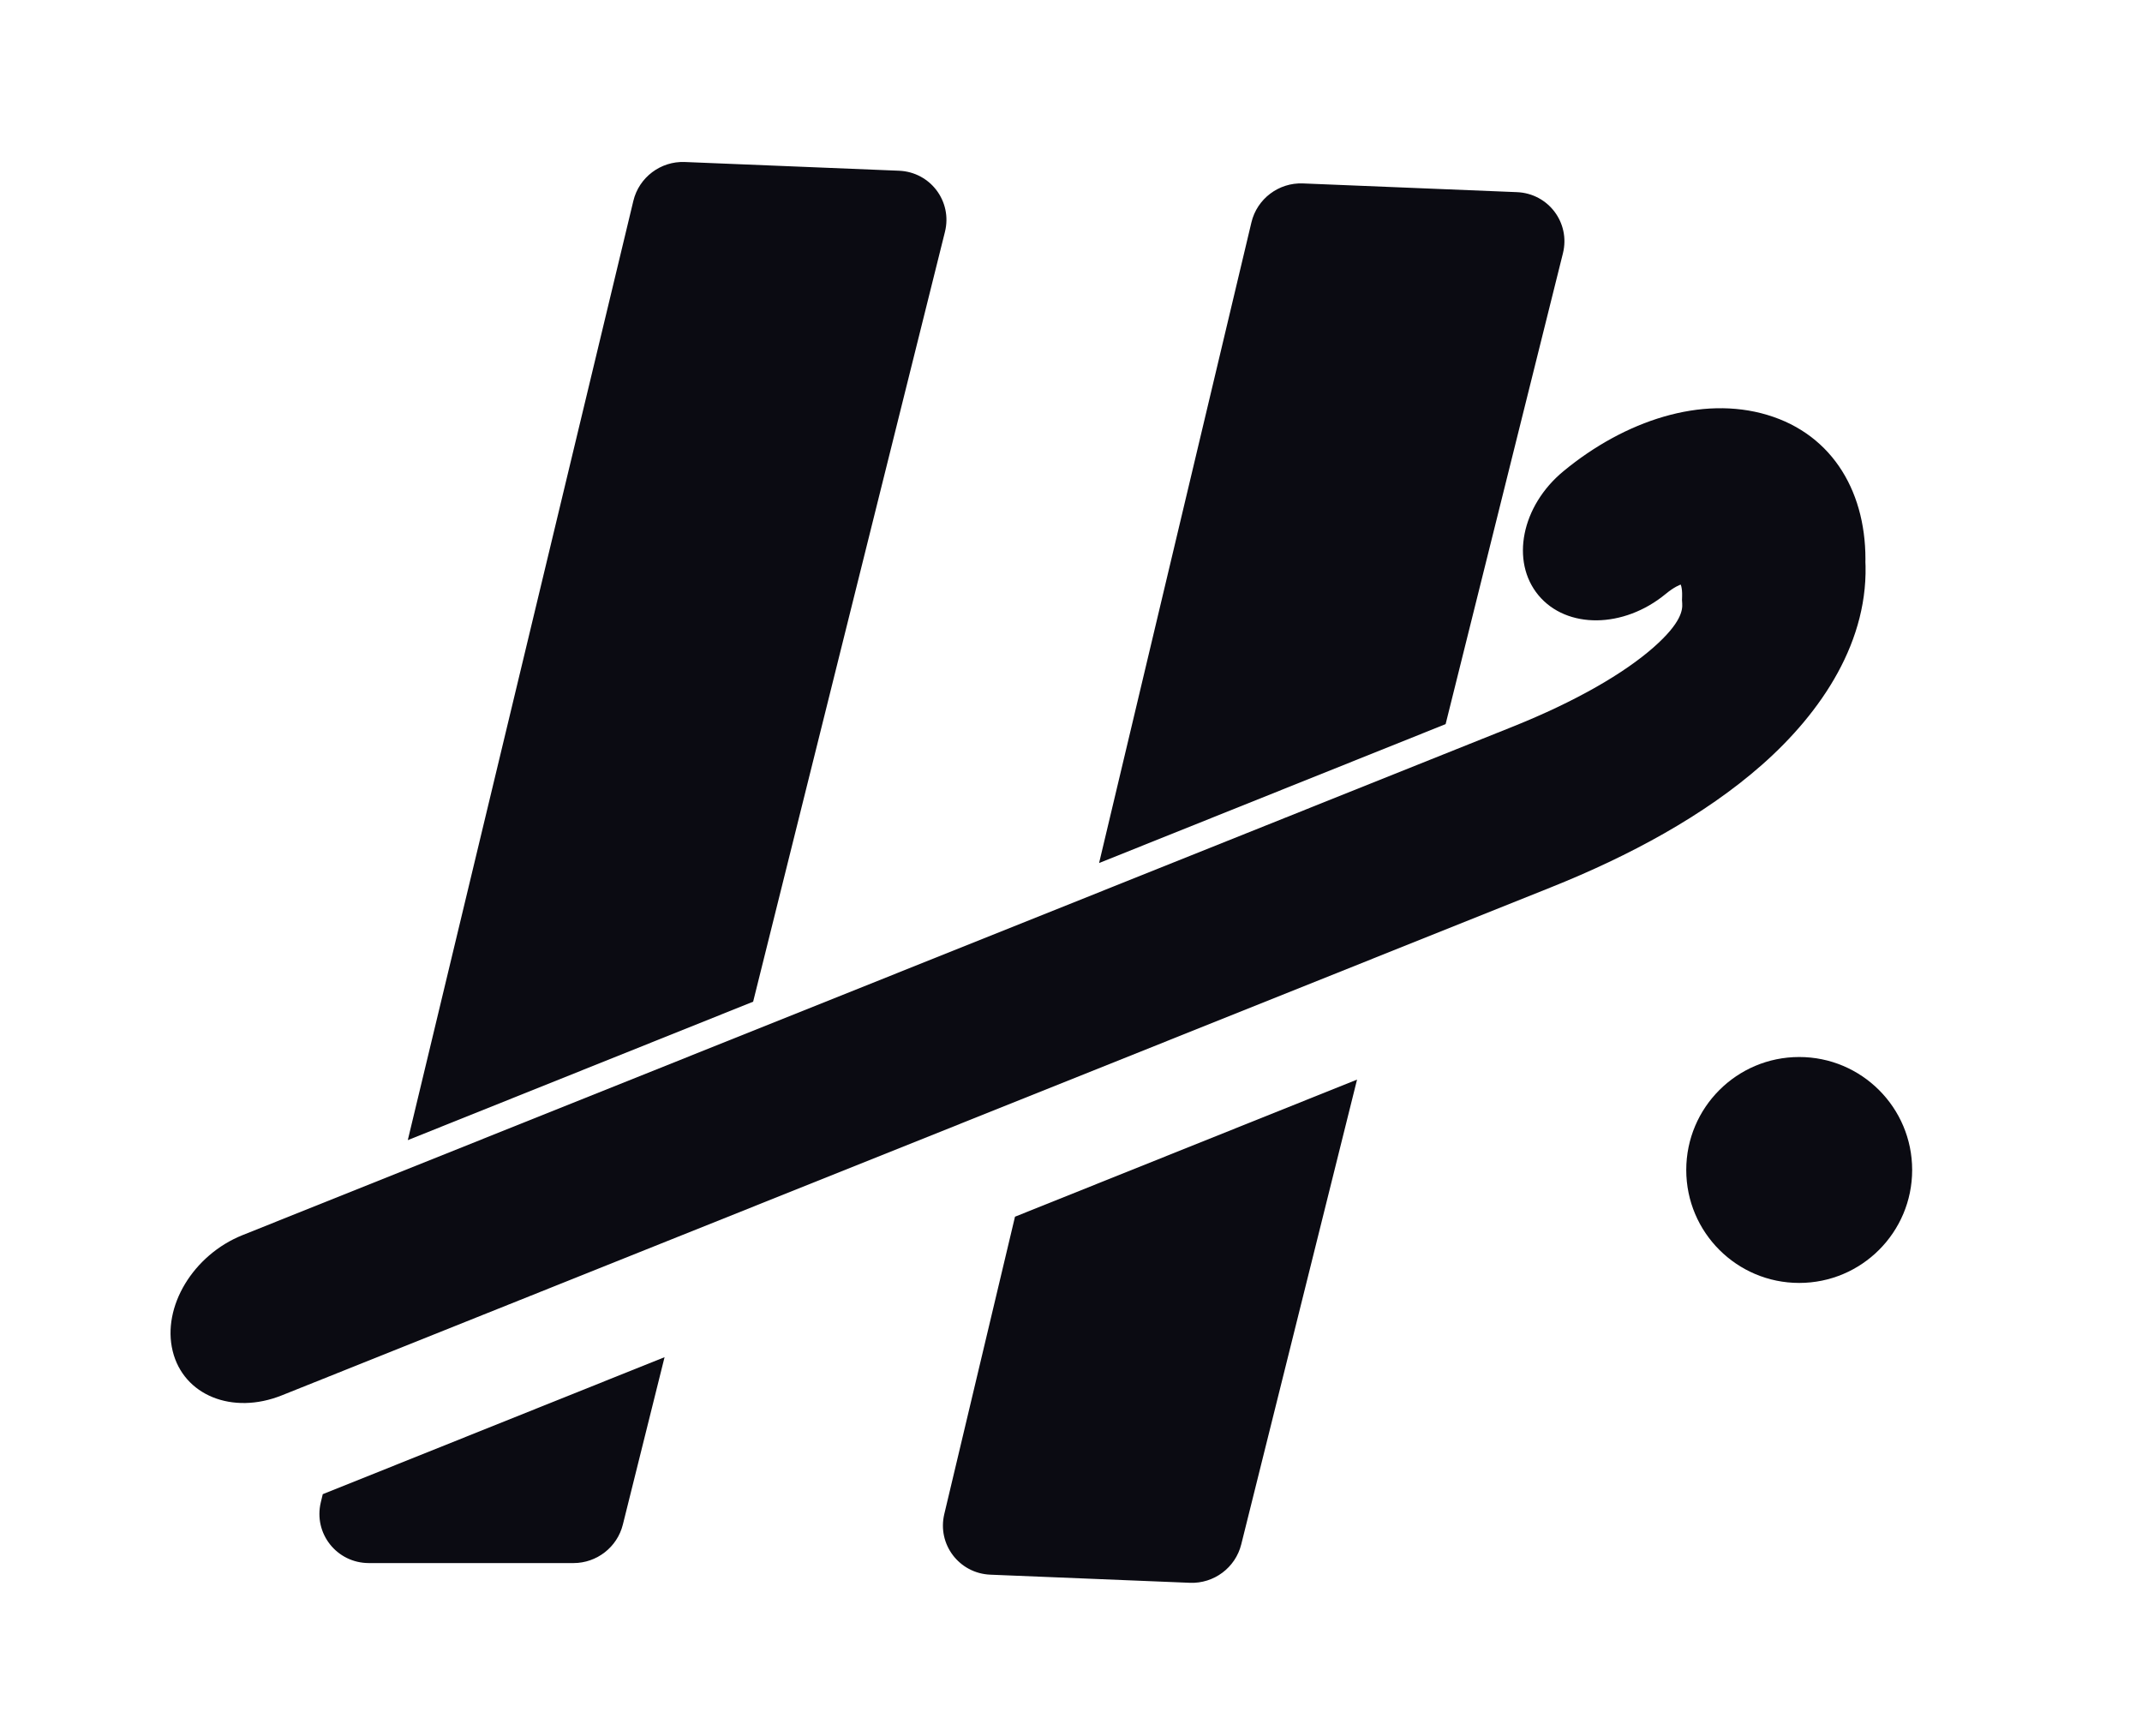
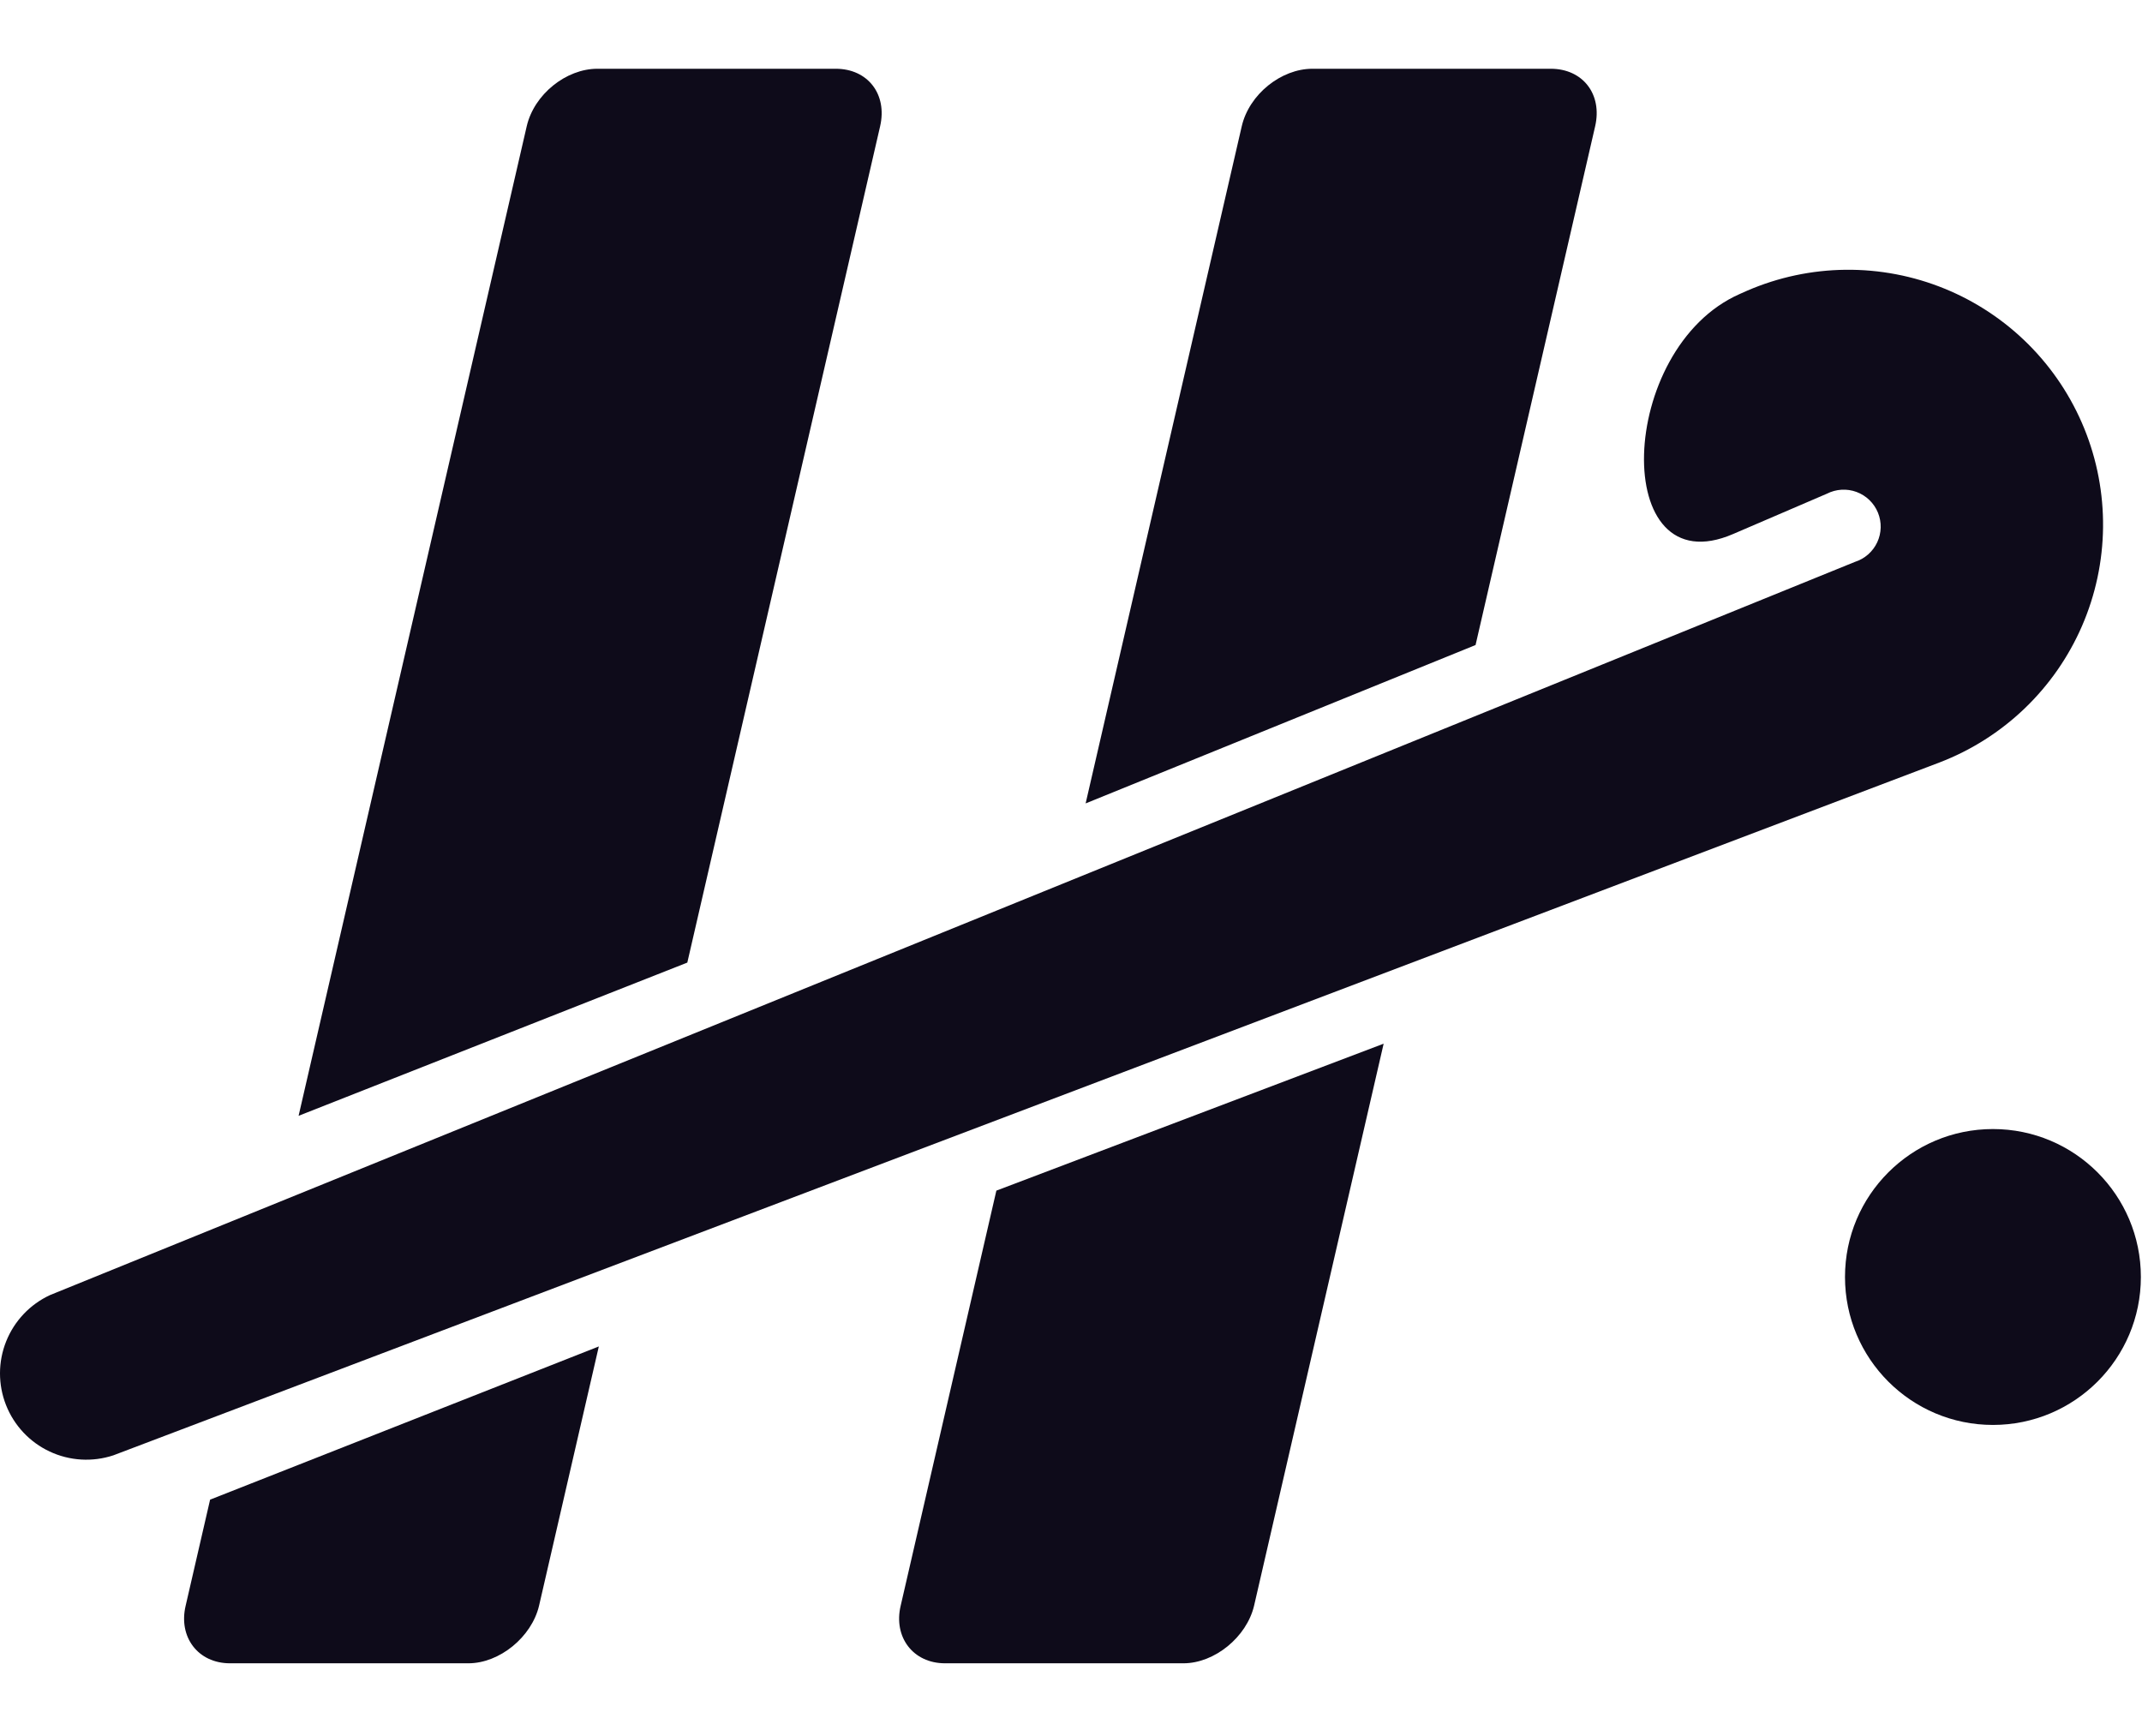
- <svg xmlns="http://www.w3.org/2000/svg" width="300" height="243" viewBox="0 0 300 243">
-   <defs>
-     <clipPath id="cut" clip-rule="evenodd">
-       <path d="M0,0H300V243H0Z M15.188 198.88L20.194 219.279L259.83 123.229L254.824 102.83L249.819 82.431L10.183 178.481L15.188 198.88Z" fill-rule="evenodd" />
-     </clipPath>
-   </defs>
-   <g clip-path="url(#cut)">
-     <path d="M88.707 28.124C89.497 24.837 92.53 22.55 95.917 22.688L111.484 23.322L125.909 23.91C130.311 24.09 133.408 28.21 132.345 32.474L87.233 213.518C86.447 216.672 83.586 218.902 80.325 218.902L51.67 218.902C47.169 218.902 43.884 214.753 44.932 210.39L88.707 28.124Z" fill="#0b0b12" />
-     <path d="M175.27 31.14C176.053 27.846 179.091 25.55 182.483 25.688L198.036 26.322L212.461 26.91C216.864 27.09 219.96 31.21 218.898 35.474L173.843 216.287C173.031 219.546 170.012 221.803 166.647 221.665L138.708 220.527C134.336 220.349 131.244 216.281 132.254 212.036L175.27 31.14Z" fill="#0b0b12" />
+ <svg xmlns="http://www.w3.org/2000/svg" viewBox="0 0 300 243" width="300" height="243">
+   <g transform="translate(0.000 9.629) scale(0.719424)">
+     <path d="M104.94 299.2C103.5 305.28 97.26 310.4 91.18 310.4H44.78C38.541 310.4 34.701 305.28 36.14 299.2L40.902 278.543L116.578 248.719L104.94 299.2Z" fill="#0E0B1A" />
+     <path d="M244.14 299.2C242.7 305.28 236.46 310.4 230.38 310.4H183.98C177.741 310.4 173.9 305.28 175.34 299.2L193.971 218.388L269.366 189.784L244.14 299.2Z" fill="#0E0B1A" />
+     <path d="M359.321 39.131C365.922 39.064 372.469 40.316 378.58 42.812C384.69 45.309 390.241 49 394.907 53.669C399.573 58.338 403.259 63.892 405.751 70.005C408.243 76.117 409.489 82.665 409.418 89.266C409.346 95.866 407.958 102.386 405.335 108.443C402.711 114.5 398.905 119.972 394.139 124.539C389.374 129.106 383.744 132.677 377.581 135.04L22.06 269.92C17.988 271.263 13.556 270.998 9.673 269.179C5.789 267.36 2.749 264.123 1.174 260.135C-0.401 256.146 -0.391 251.707 1.202 247.726C2.795 243.744 5.85 240.522 9.741 238.72L361.1 96C362.05 95.7 362.927 95.206 363.676 94.55C364.424 93.894 365.029 93.089 365.451 92.188C365.873 91.286 366.103 90.307 366.128 89.311C366.152 88.317 365.97 87.327 365.593 86.406C365.215 85.485 364.651 84.652 363.935 83.96C363.22 83.268 362.368 82.731 361.434 82.385C360.501 82.038 359.506 81.89 358.513 81.947C357.519 82.005 356.548 82.268 355.661 82.72L337.421 90.56C313.421 100.96 314.701 54.4 338.701 43.84L340.14 43.2C346.199 40.581 352.721 39.197 359.321 39.131Z" fill="#0E0B1A" />
+     <path d="M387.98 206.4C403.886 206.4 416.781 219.294 416.781 235.2C416.781 251.106 403.886 264 387.98 264C372.075 264 359.181 251.106 359.18 235.2C359.18 219.295 372.075 206.401 387.98 206.4Z" fill="#0E0B1A" />
+     <path d="M162.7 0C168.94 1.19356e-05 172.78 4.96 171.34 11.2L133.805 173.998L58.13 203.823L102.54 11.2C103.98 4.961 110.22 0.001 116.3 0H162.7Z" fill="#0E0B1A" />
+     <path d="M301.9 0C308.14 0 311.98 4.96 310.54 11.2L287.259 112.178L211.349 143.011L241.74 11.2C243.18 4.961 249.42 0 255.5 0H301.9Z" fill="#0E0B1A" />
  </g>
-   <path d="M33.978 172.97C27.053 175.742 22.668 183.014 24.185 189.212C25.701 195.409 32.545 198.187 39.471 195.414L36.724 184.192L33.978 172.97ZM214.576 113.002L217.323 124.224L214.576 113.002ZM248.422 81.362L235.59 83.515L235.574 84.028L235.605 84.531L248.422 81.362ZM218.975 65.986C213.09 70.84 211.524 78.623 215.477 83.371C219.429 88.118 227.405 88.032 233.29 83.179L226.133 74.582L218.975 65.986ZM36.724 184.192L39.471 195.414L217.323 124.224L214.576 113.002L211.83 101.78L33.978 172.97L36.724 184.192ZM214.576 113.002L217.323 124.224C228.114 119.905 238.689 114.242 246.778 107.106C255.071 99.791 261.932 89.716 261.239 78.194L248.422 81.362L235.605 84.531C235.659 85.438 235.479 87.229 231.602 90.649C227.521 94.248 220.8 98.19 211.83 101.78L214.576 113.002ZM248.422 81.362L261.253 79.21C261.56 69.228 256.843 60.897 247.515 58.106C238.309 55.353 227.584 58.886 218.975 65.986L226.133 74.582L233.29 83.179C234.478 82.199 235.271 81.894 235.566 81.809C235.845 81.728 235.78 81.806 235.547 81.736C235.303 81.663 235.237 81.537 235.286 81.615C235.347 81.71 235.63 82.229 235.59 83.515L248.422 81.362Z" fill="#0b0b12" />
-   <path d="M251.99 179.67C260.727 179.67 267.81 172.587 267.81 163.85C267.81 155.113 260.727 148.03 251.99 148.03C243.253 148.03 236.17 155.113 236.17 163.85C236.17 172.587 243.253 179.67 251.99 179.67Z" fill="#0b0b12" />
</svg>
